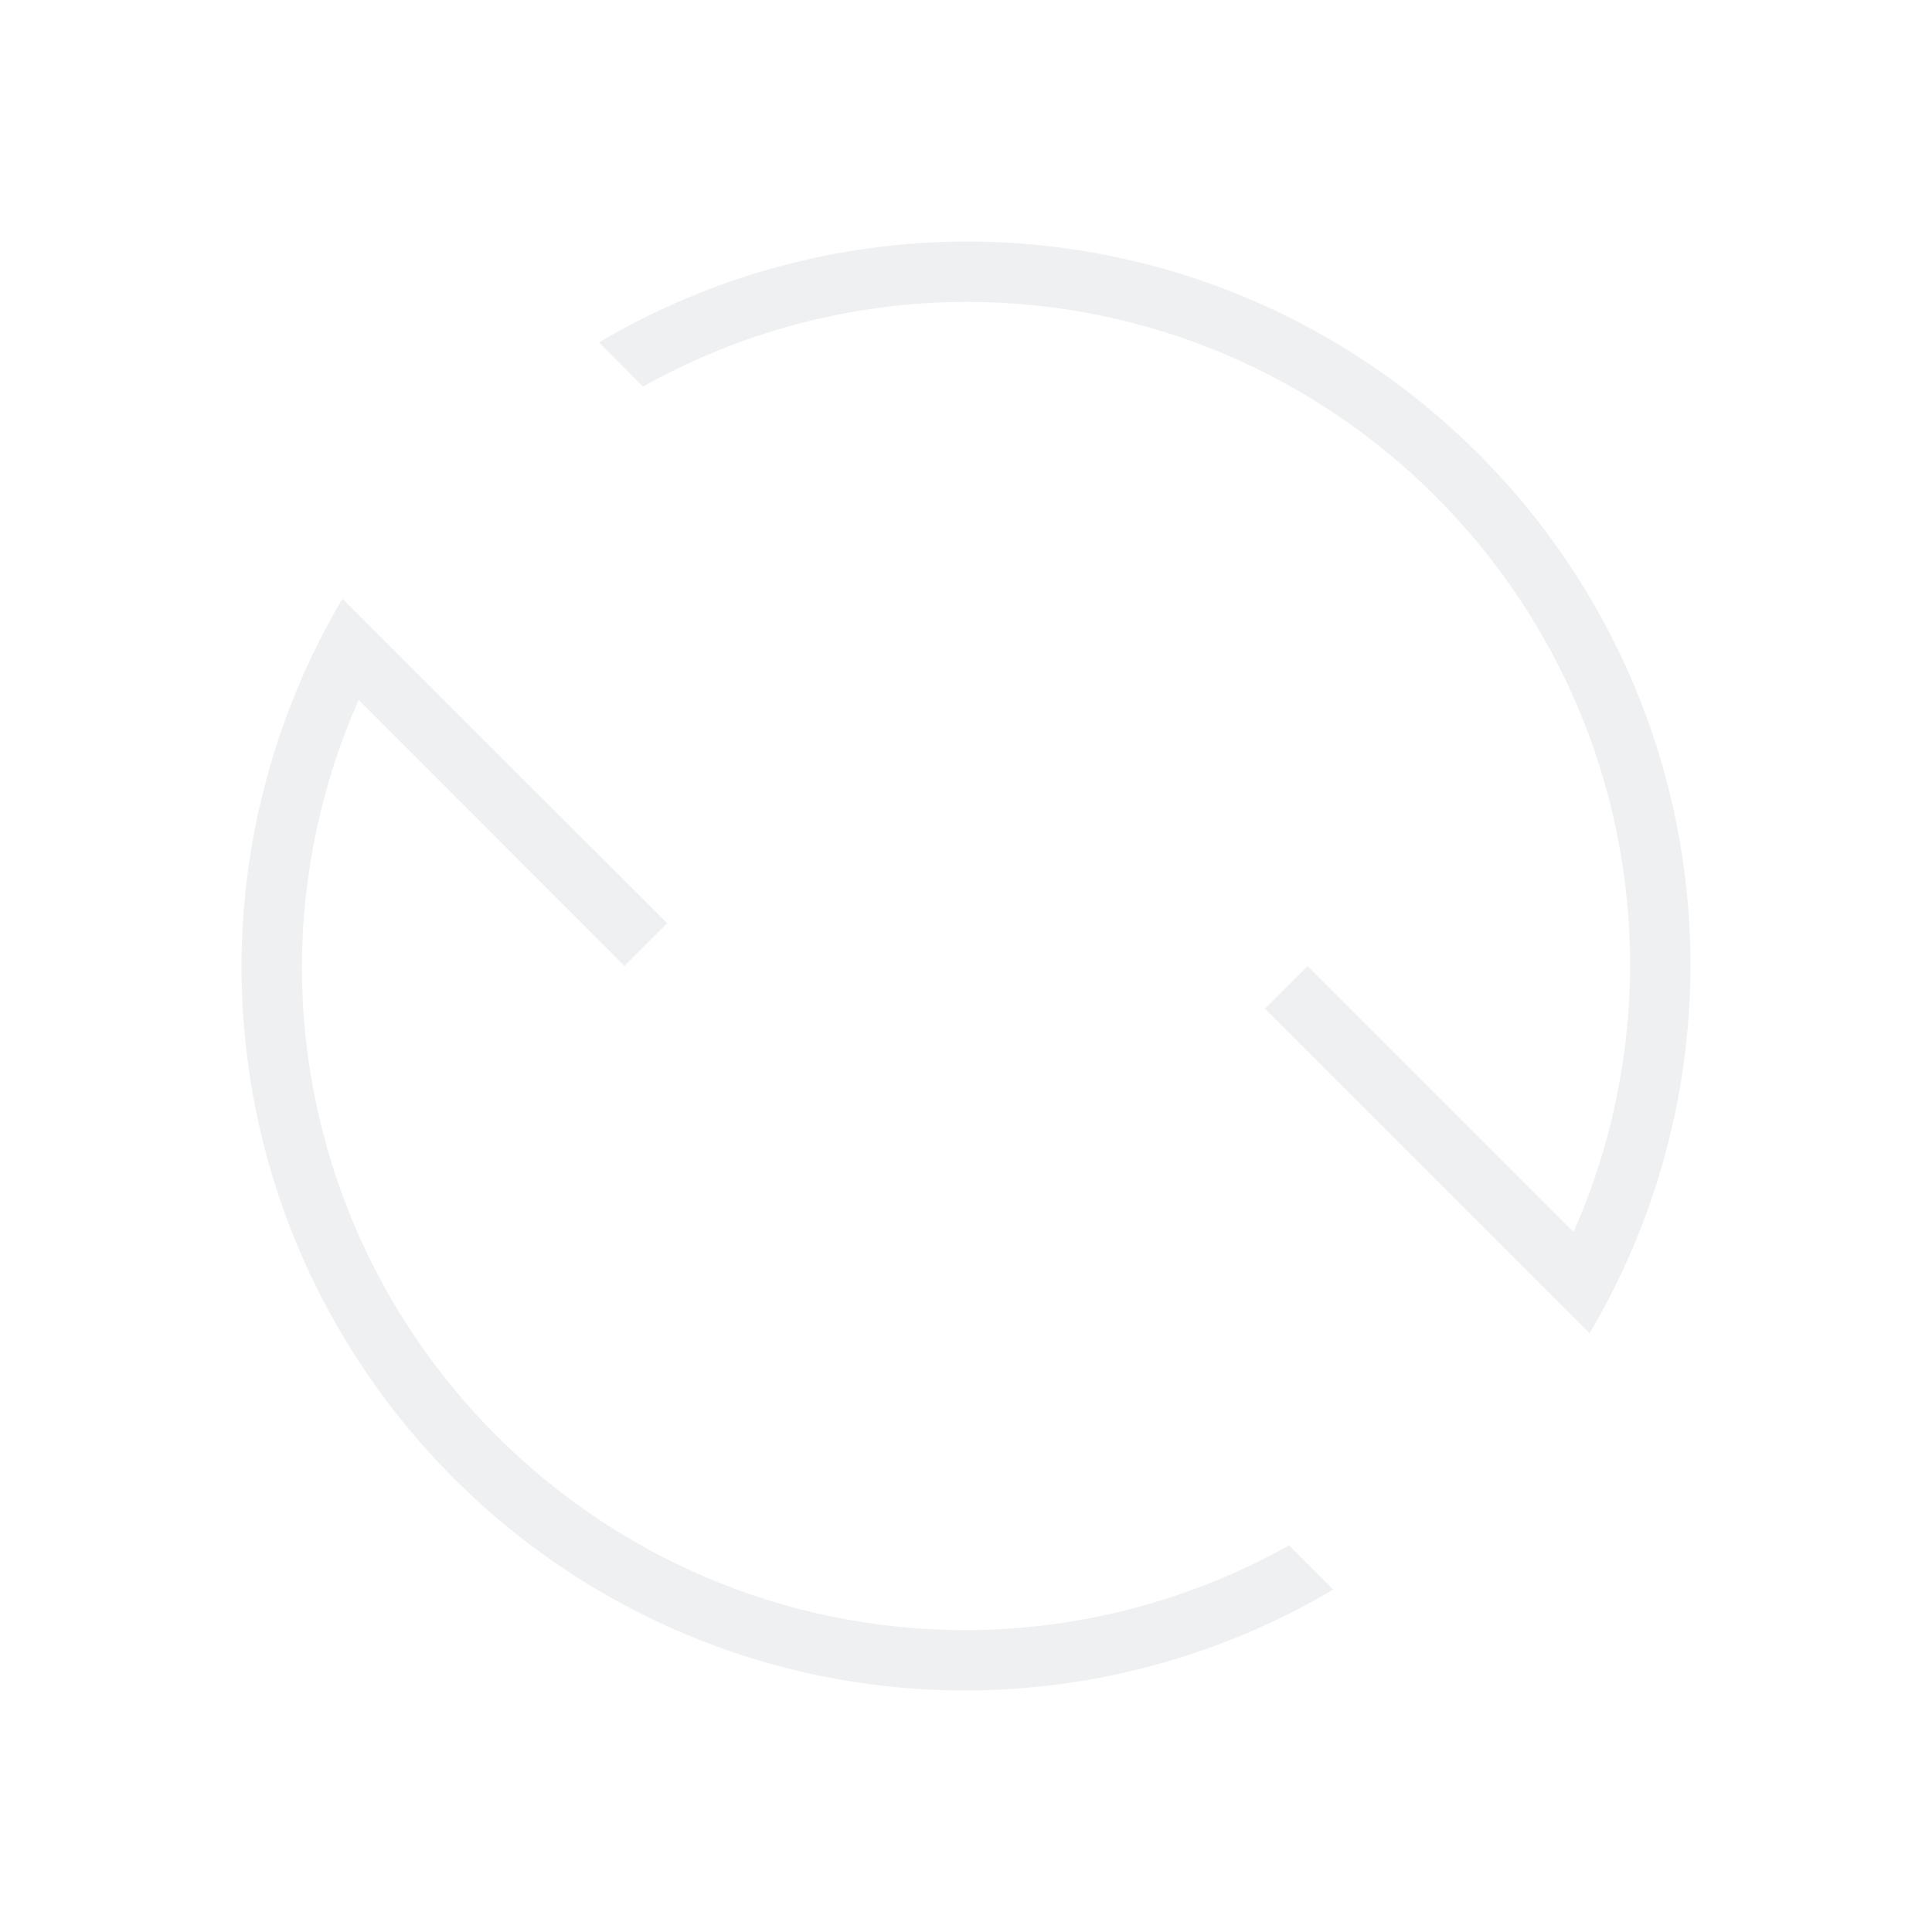
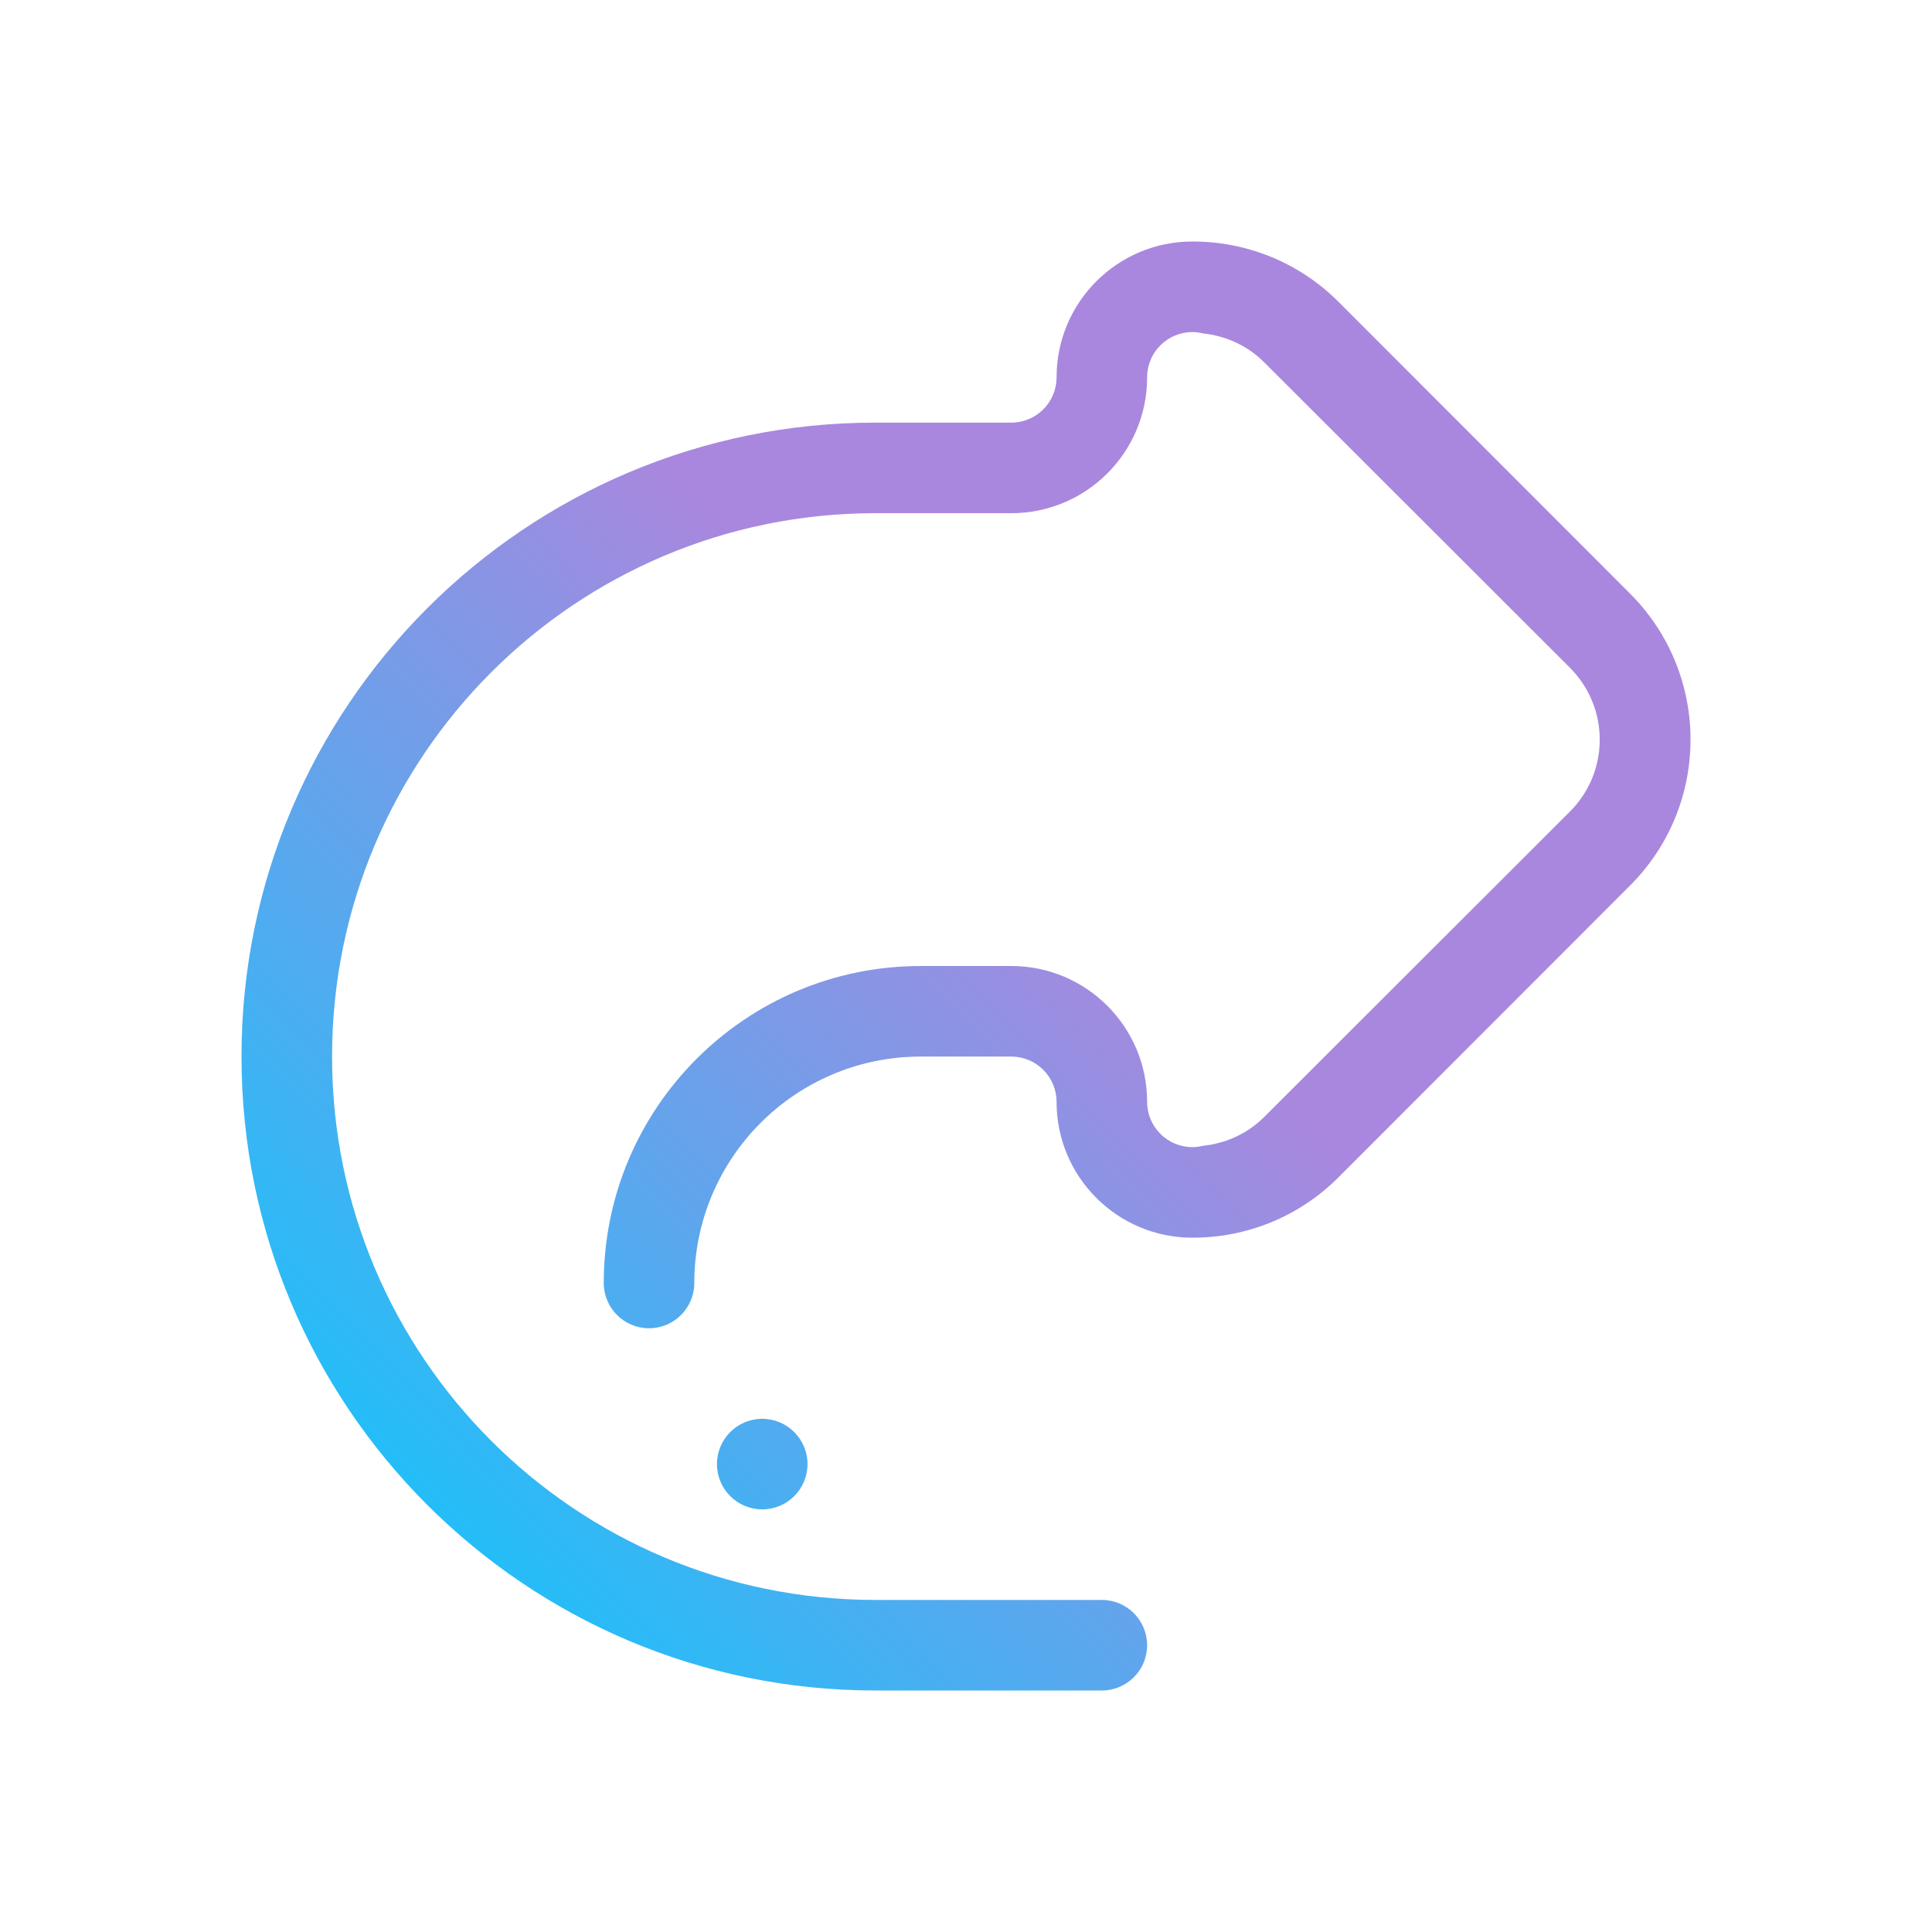
- <svg xmlns="http://www.w3.org/2000/svg" version="1.1" viewBox="0 0 32 32">
-   <defs>
+ <svg xmlns="http://www.w3.org/2000/svg" xmlns:xlink="http://www.w3.org/1999/xlink" version="1.1" viewBox="0 0 32 32" id="svg7">
+   <defs id="defs3">
    <style type="text/css" id="current-color-scheme">.ColorScheme-Text {
        color:#eff0f1;
      }</style>
+     <linearGradient xlink:href="#linearGradient1598" id="linearGradient1600" x1="2.881" y1="28.333" x2="17.656" y2="14.031" gradientUnits="userSpaceOnUse" gradientTransform="matrix(0.9230818,0,0,0.9230818,1.231073,1.230755)" />
+     <linearGradient id="linearGradient1598">
+       <stop style="stop-color:#00ccff;stop-opacity:1" offset="0" id="stop1594" />
+       <stop style="stop-color:#aa87de;stop-opacity:1" offset="1" id="stop1596" />
+     </linearGradient>
  </defs>
-   <path class="ColorScheme-Text" fill="currentColor" d="m 28,16 a 12,12 0 0 1 -1.672,6.084 L 20.95,16.707 21.66,16 26.064,20.404 A 11,11 0 0 0 27,16 11,11 0 0 0 16,5 11,11 0 0 0 10.648,6.404 L 9.92,5.672 A 12,12 0 0 1 16,4 12,12 0 0 1 28,16 M 22.084,26.328 A 12,12 0 0 1 16,28 12,12 0 0 1 4,16 12,12 0 0 1 5.672,9.916 L 11.051,15.293 10.344,16 5.94,11.594 A 11,11 0 0 0 5,16 11,11 0 0 0 16,27 11,11 0 0 0 21.352,25.596 Z" />
+   <path d="m 12.625,23.5 c 0.414,0 0.75,0.336 0.75,0.75 0,0.414 -0.336,0.75 -0.75,0.75 -0.414,0 -0.75,-0.336 -0.75,-0.75 0,-0.414 0.336,-0.75 0.75,-0.75 z M 4,17.5 c 0,-5.799 4.701,-10.5 10.5,-10.5 h 2.25 c 0.414,0 0.75,-0.336 0.75,-0.75 C 17.5,5.007 18.508,4 19.75,4 c 0.005,0 0.009,0.001 0.013,0.001 V 4 c 0.872,0.002 1.743,0.335 2.408,1 l 4.829,4.833 c 1.334,1.335 1.334,3.498 0,4.833 l -4.829,4.833 c -0.665,0.666 -1.536,0.999 -2.408,1.001 v -7.49e-4 c -0.005,3.75e-4 -0.009,0.001 -0.013,0.001 -1.243,0 -2.25,-1.007 -2.25,-2.25 0,-0.414 -0.336,-0.75 -0.75,-0.75 h -1.5 v 0 c -2.071,0 -3.75,1.679 -3.75,3.75 0,0.414 -0.336,0.75 -0.75,0.75 -0.414,0 -0.75,-0.336 -0.75,-0.75 0,-2.9 2.35,-5.25 5.25,-5.25 h 1.5 c 1.243,0 2.25,1.007 2.25,2.25 0,0.414 0.336,0.75 0.75,0.75 0.06,0 0.118,-0.009 0.174,-0.022 0.369,-0.039 0.729,-0.193 1.012,-0.475 l 5.067,-5.061 c 0.658,-0.658 0.658,-1.724 0,-2.382 L 20.936,5.998 C 20.652,5.715 20.293,5.562 19.924,5.522 c -0.056,-0.013 -0.114,-0.022 -0.174,-0.022 -0.414,0 -0.75,0.336 -0.75,0.75 0,1.243 -1.007,2.25 -2.25,2.25 h -2.25 c -4.971,0 -9,4.029 -9,9 0,4.971 4.029,9 9,9 h 3.75 c 0.414,0 0.75,0.336 0.75,0.75 0,0.414 -0.336,0.75 -0.75,0.75 H 14.5 C 8.701,28 4,23.299 4,17.5 Z" id="path2-367" style="fill:url(#linearGradient1600);fill-opacity:1;stroke-width:0.047" />
</svg>
